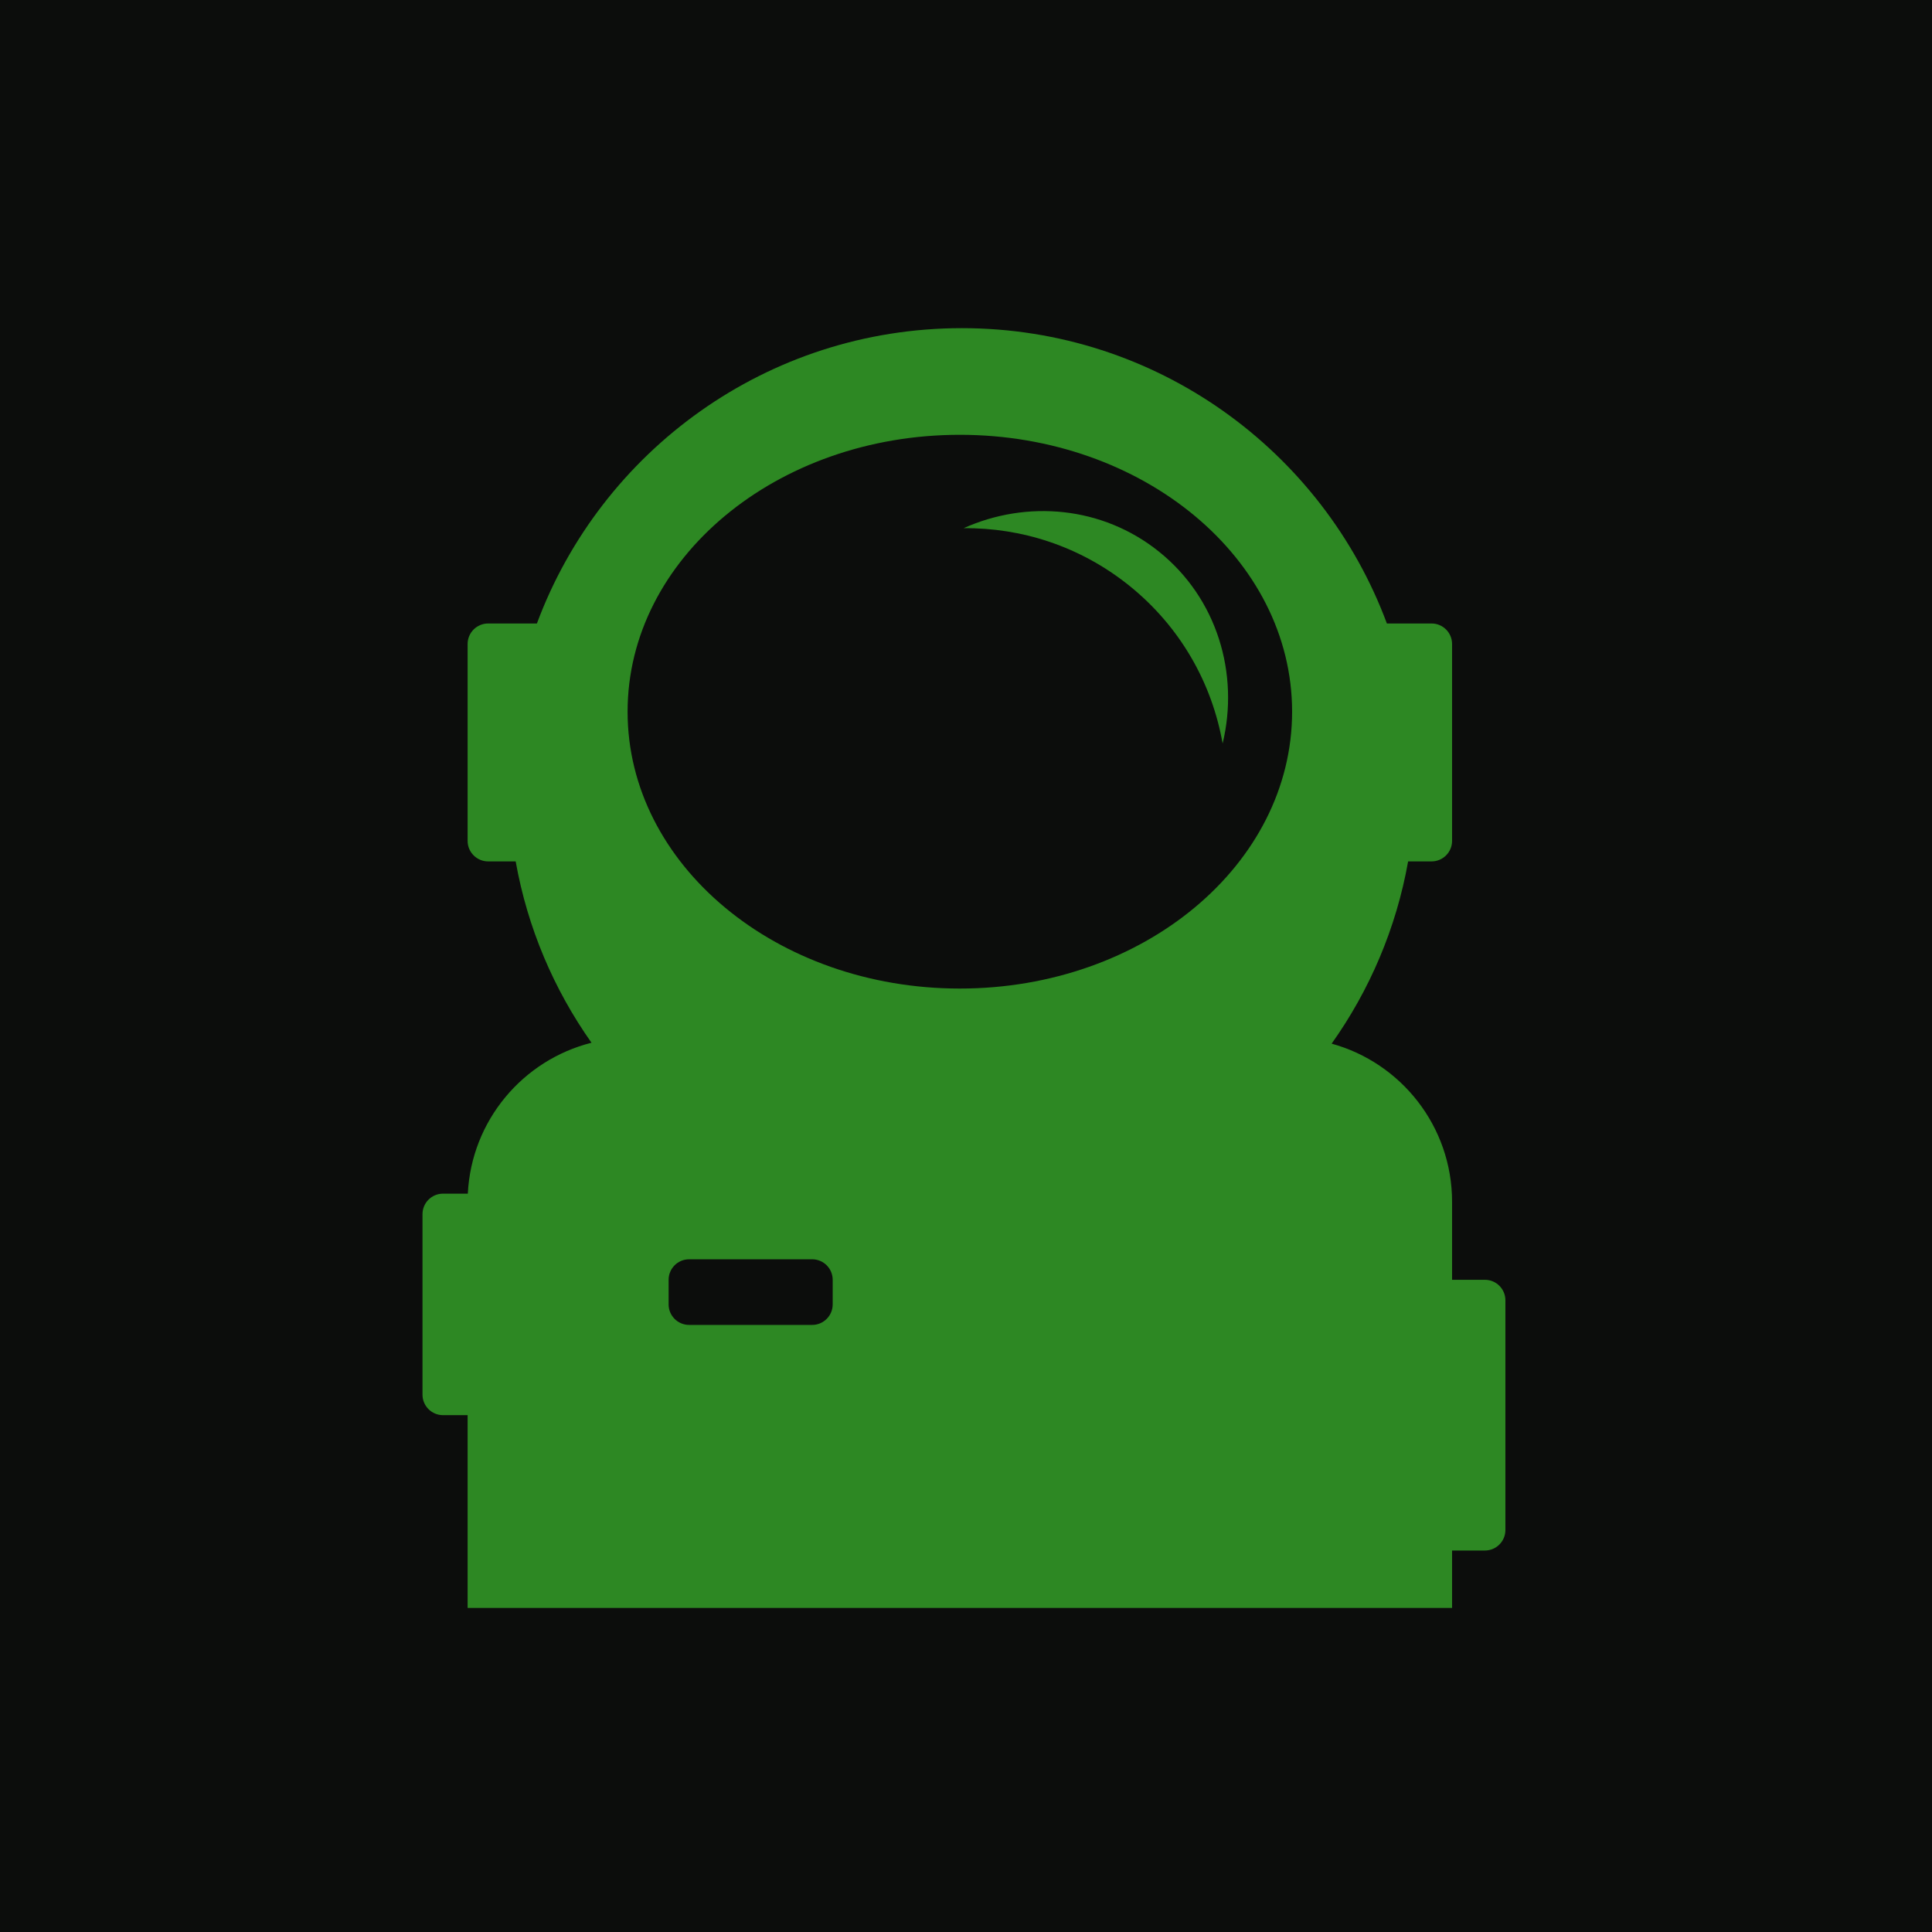
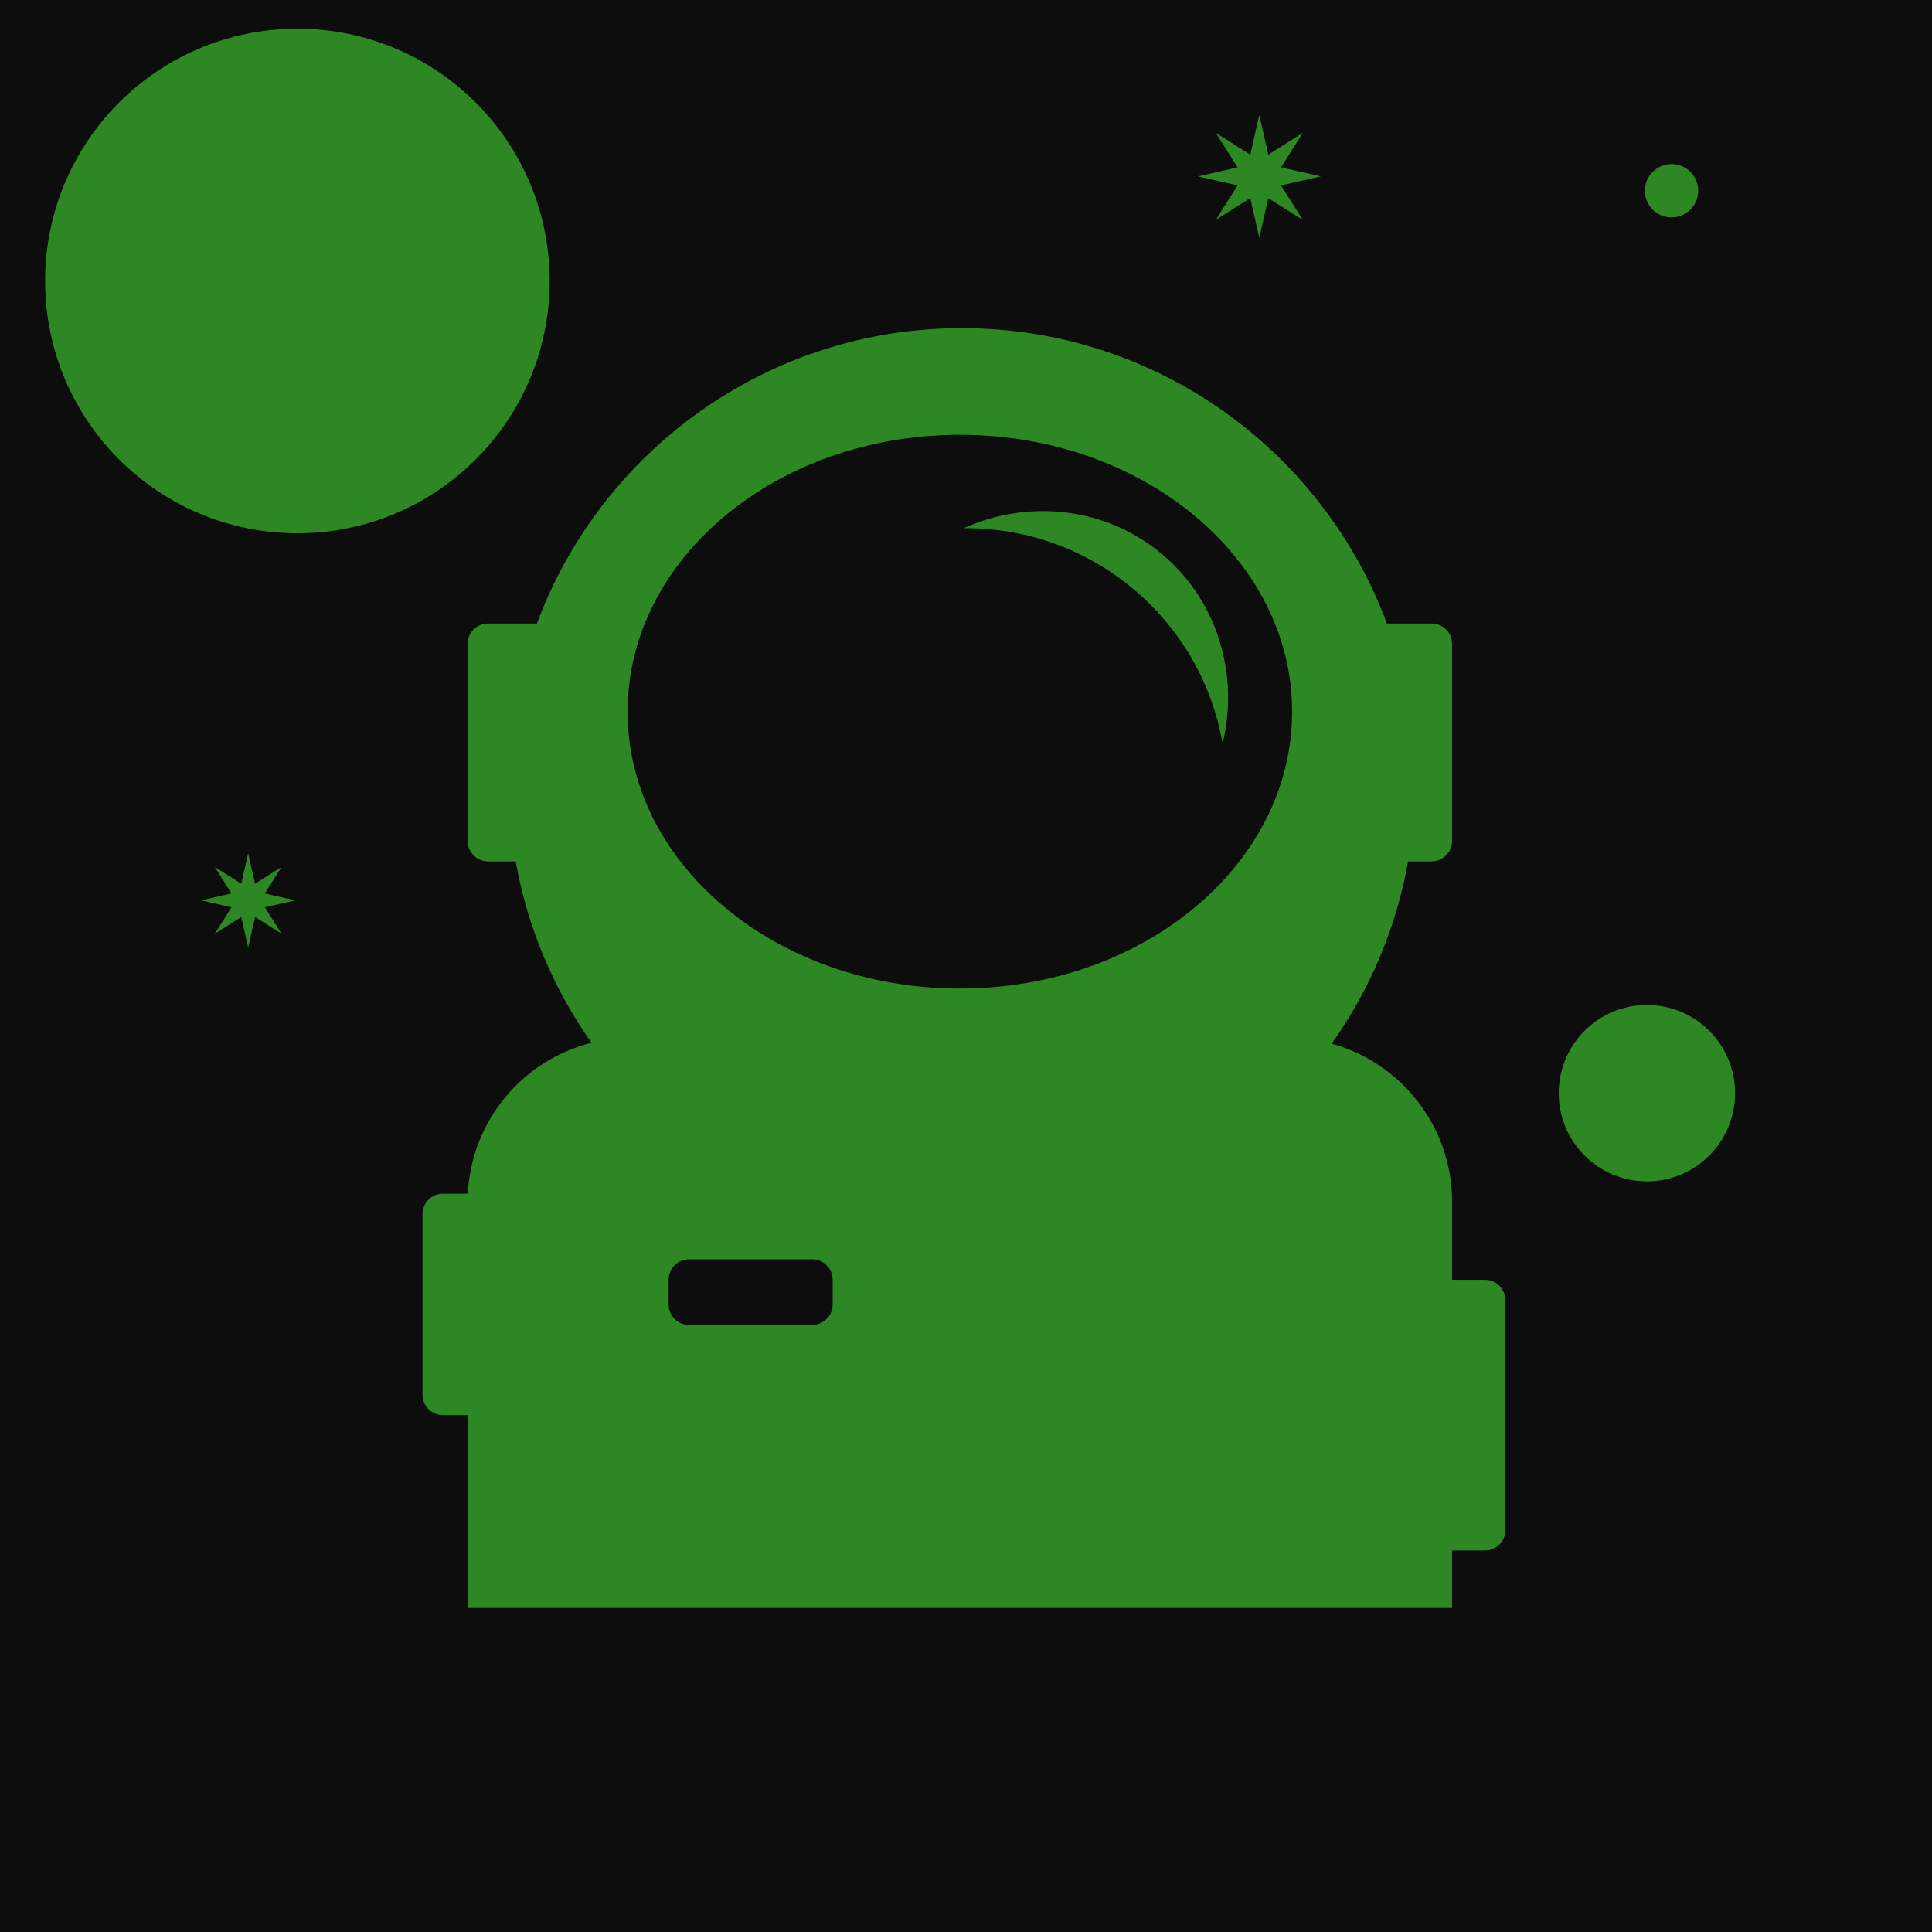
<svg xmlns="http://www.w3.org/2000/svg" width="471" height="471" viewBox="0 0 471 471" fill="none">
  <rect width="471" height="471" fill="#0C0D0C" />
+   <circle cx="407.5" cy="46.5" r="6.5" fill="#2D8823" />
+   <circle cx="72.5" cy="68.5" r="61.5" fill="#2D8823" />
+   <circle cx="401.5" cy="266.5" r="21.5" fill="#2D8823" />
  <path fill-rule="evenodd" clip-rule="evenodd" d="M298.061 181.268C295.487 166.602 287.773 152.775 275.243 142.728C263.342 133.186 249.058 128.627 234.909 128.771C250.353 121.837 268.74 123.415 282.514 134.459C296.727 145.854 302.17 164.234 298.061 181.268Z" fill="#2D8823" />
  <path fill-rule="evenodd" clip-rule="evenodd" d="M324.639 254.43C333.88 241.425 340.377 226.333 343.285 210H349C351.761 210 354 207.761 354 205V157C354 154.239 351.761 152 349 152H338.108C322.478 109.955 281.987 80 234.5 80C187.013 80 146.522 109.955 130.892 152H119C116.239 152 114 154.239 114 157V205C114 207.761 116.239 210 119 210H125.715C128.607 226.24 135.046 241.253 144.203 254.208C127.47 258.421 114.927 273.177 114.049 291H108C105.239 291 103 293.239 103 296V340C103 342.761 105.239 345 108 345H114V392H354V378H362C364.761 378 367 375.761 367 373V317C367 314.239 364.761 312 362 312H354V293C354 274.593 341.566 259.089 324.639 254.43ZM315 173.5C315 210.779 278.735 241 234 241C189.265 241 153 210.779 153 173.5C153 136.221 189.265 106 234 106C278.735 106 315 136.221 315 173.5ZM168 307C165.239 307 163 309.239 163 312V318C163 320.761 165.239 323 168 323H198C200.761 323 203 320.761 203 318V312C203 309.239 200.761 307 198 307H168Z" fill="#2D8823" />
+   <path d="M307 28L309.193 37.707L317.607 32.393L312.293 40.807L322 43L312.293 45.193L317.607 53.607L309.193 48.293L307 58L304.807 48.293L296.393 53.607L301.707 45.193L292 43L301.707 40.807L296.393 32.393L304.807 37.707L307 28Z" fill="#2D8823" />
+   <path d="M60.5 208L62.181 215.442L68.632 211.368L64.558 217.819L72 219.5L64.558 221.181L68.632 227.632L62.181 223.558L60.5 231L58.819 223.558L52.368 227.632L56.442 221.181L49 219.5L56.442 217.819L52.368 211.368L58.819 215.442L60.5 208Z" fill="#2D8823" />
</svg>
